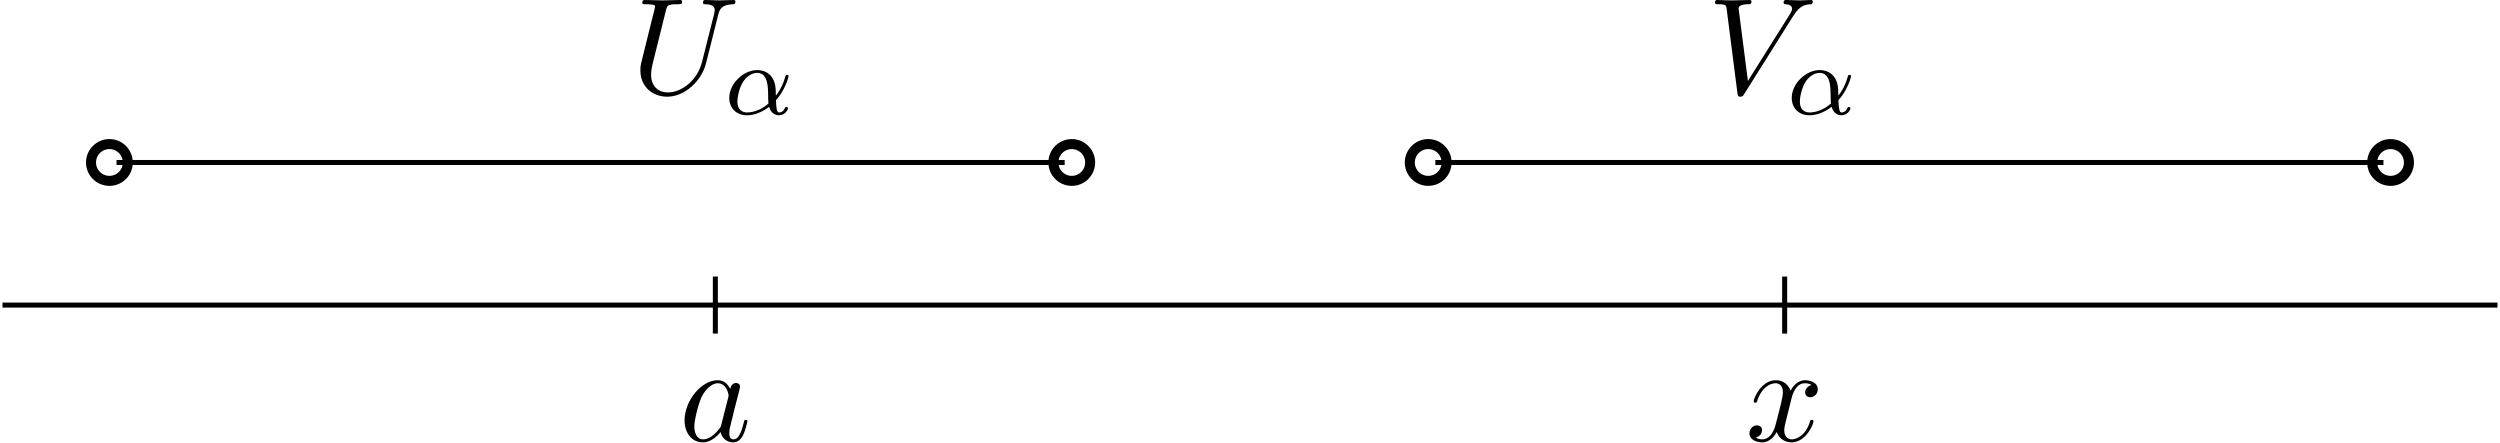
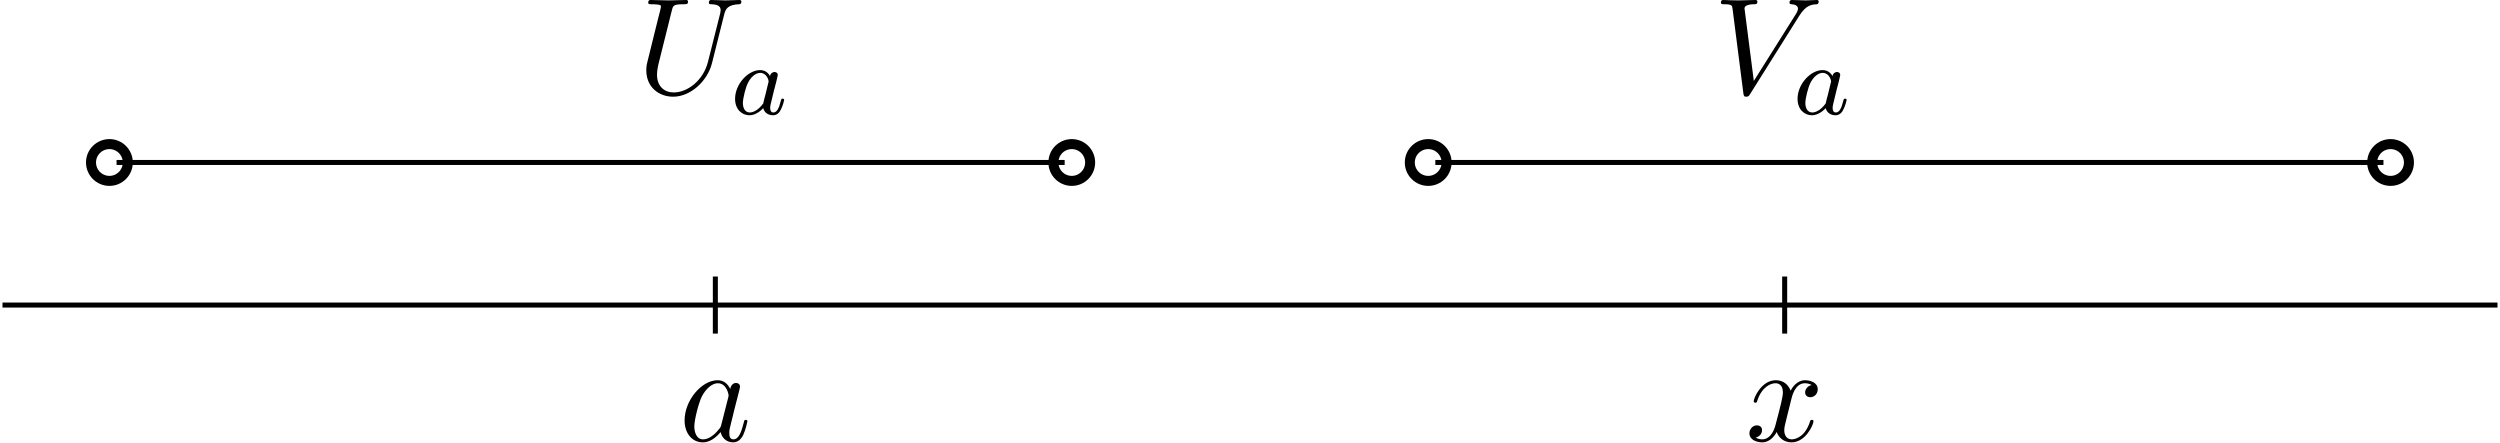
- <svg xmlns="http://www.w3.org/2000/svg" xmlns:xlink="http://www.w3.org/1999/xlink" version="1.1" width="278.354pt" height="49.254pt" viewBox="-0 5.095 278.354 49.254">
+ <svg xmlns="http://www.w3.org/2000/svg" xmlns:xlink="http://www.w3.org/1999/xlink" version="1.1" width="278.354pt" height="49.253pt" viewBox="-0 233.67 278.354 49.253">
  <defs>
-     <path id="g6-11" d="M4.065-1.116C4.806-1.929 5.069-2.965 5.069-3.029C5.069-3.1 5.021-3.132 4.949-3.132C4.846-3.132 4.838-3.1 4.79-2.933C4.567-2.12 4.089-1.498 4.065-1.498C4.049-1.498 4.049-1.698 4.049-1.825C4.033-3.228 3.124-3.515 2.582-3.515C1.459-3.515 .351-2.423 .351-1.299C.351-.51 .901 .08 1.745 .08C2.303 .08 2.893-.12 3.523-.59C3.698 .04 4.16 .08 4.304 .08C4.758 .08 5.021-.327 5.021-.478C5.021-.574 4.926-.574 4.902-.574C4.814-.574 4.798-.55 4.774-.494C4.647-.159 4.376-.143 4.336-.143C4.224-.143 4.097-.143 4.065-1.116ZM3.467-.853C2.901-.343 2.232-.143 1.769-.143C1.355-.143 .996-.383 .996-1.02C.996-1.299 1.124-2.12 1.498-2.654C1.817-3.1 2.248-3.292 2.574-3.292C3.013-3.292 3.26-2.981 3.363-2.495C3.483-1.953 3.419-1.315 3.467-.853Z" />
+     <path id="g6-97" d="M3.124-3.037C3.053-3.172 2.821-3.515 2.335-3.515C1.387-3.515 .343-2.407 .343-1.227C.343-.399 .877 .08 1.49 .08C2 .08 2.439-.327 2.582-.486C2.726 .064 3.268 .08 3.363 .08C3.73 .08 3.913-.223 3.977-.359C4.136-.646 4.248-1.108 4.248-1.14C4.248-1.188 4.216-1.243 4.121-1.243S4.009-1.196 3.961-.996C3.85-.558 3.698-.143 3.387-.143C3.204-.143 3.132-.295 3.132-.518C3.132-.654 3.204-.925 3.252-1.124S3.419-1.801 3.451-1.945L3.61-2.55C3.65-2.742 3.738-3.076 3.738-3.116C3.738-3.3 3.587-3.363 3.483-3.363C3.363-3.363 3.164-3.284 3.124-3.037ZM2.582-.861C2.184-.311 1.769-.143 1.514-.143C1.148-.143 .964-.478 .964-.893C.964-1.267 1.18-2.12 1.355-2.471C1.586-2.957 1.977-3.292 2.343-3.292C2.861-3.292 3.013-2.71 3.013-2.614C3.013-2.582 2.813-1.801 2.766-1.594C2.662-1.219 2.662-1.203 2.582-.861Z" />
    <path id="g7-85" d="M6.927-6.305C7.036-6.753 7.233-7.08 8.105-7.113C8.16-7.113 8.291-7.124 8.291-7.331C8.291-7.342 8.291-7.451 8.149-7.451C7.789-7.451 7.407-7.418 7.036-7.418S6.262-7.451 5.902-7.451C5.836-7.451 5.705-7.451 5.705-7.233C5.705-7.113 5.815-7.113 5.902-7.113C6.524-7.102 6.644-6.873 6.644-6.633C6.644-6.6 6.622-6.436 6.611-6.404L5.629-2.509C5.258-1.047 4.004-.098 2.913-.098C2.171-.098 1.582-.578 1.582-1.516C1.582-1.538 1.582-1.887 1.702-2.367L2.76-6.611C2.858-7.004 2.88-7.113 3.676-7.113C3.96-7.113 4.047-7.113 4.047-7.331C4.047-7.451 3.927-7.451 3.895-7.451C3.589-7.451 2.804-7.418 2.498-7.418C2.182-7.418 1.407-7.451 1.091-7.451C1.004-7.451 .884-7.451 .884-7.233C.884-7.113 .982-7.113 1.189-7.113C1.211-7.113 1.418-7.113 1.604-7.091C1.8-7.069 1.898-7.058 1.898-6.916C1.898-6.851 1.778-6.393 1.713-6.142L1.473-5.182C1.375-4.756 .851-2.695 .807-2.487C.731-2.182 .731-2.018 .731-1.855C.731-.524 1.724 .24 2.869 .24C4.244 .24 5.596-.993 5.956-2.433L6.927-6.305Z" />
    <path id="g7-86" d="M6.851-6.207C7.385-7.058 7.844-7.091 8.247-7.113C8.378-7.124 8.389-7.309 8.389-7.32C8.389-7.407 8.335-7.451 8.247-7.451C7.964-7.451 7.647-7.418 7.353-7.418C6.993-7.418 6.622-7.451 6.273-7.451C6.207-7.451 6.065-7.451 6.065-7.244C6.065-7.124 6.164-7.113 6.24-7.113C6.535-7.091 6.742-6.982 6.742-6.753C6.742-6.589 6.578-6.349 6.578-6.338L3.229-1.015L2.487-6.785C2.487-6.971 2.738-7.113 3.24-7.113C3.393-7.113 3.513-7.113 3.513-7.331C3.513-7.429 3.425-7.451 3.36-7.451C2.924-7.451 2.455-7.418 2.007-7.418C1.811-7.418 1.604-7.429 1.407-7.429S1.004-7.451 .818-7.451C.742-7.451 .611-7.451 .611-7.244C.611-7.113 .709-7.113 .884-7.113C1.495-7.113 1.505-7.015 1.538-6.742L2.4-.011C2.433 .207 2.476 .24 2.618 .24C2.793 .24 2.836 .185 2.924 .044L6.851-6.207Z" />
    <path id="g7-97" d="M4.069-4.124C3.873-4.527 3.556-4.822 3.065-4.822C1.789-4.822 .436-3.218 .436-1.625C.436-.6 1.036 .12 1.887 .12C2.105 .12 2.651 .076 3.305-.698C3.393-.24 3.775 .12 4.298 .12C4.68 .12 4.931-.131 5.105-.48C5.291-.873 5.433-1.538 5.433-1.56C5.433-1.669 5.335-1.669 5.302-1.669C5.193-1.669 5.182-1.625 5.149-1.473C4.964-.764 4.767-.12 4.32-.12C4.025-.12 3.993-.404 3.993-.622C3.993-.862 4.015-.949 4.135-1.429C4.255-1.887 4.276-1.996 4.375-2.411L4.767-3.938C4.844-4.244 4.844-4.265 4.844-4.309C4.844-4.495 4.713-4.604 4.527-4.604C4.265-4.604 4.102-4.364 4.069-4.124ZM3.36-1.298C3.305-1.102 3.305-1.08 3.142-.895C2.662-.295 2.215-.12 1.909-.12C1.364-.12 1.211-.72 1.211-1.145C1.211-1.691 1.56-3.033 1.811-3.535C2.149-4.178 2.64-4.582 3.076-4.582C3.785-4.582 3.938-3.687 3.938-3.622S3.916-3.491 3.905-3.436L3.36-1.298Z" />
    <path id="g7-120" d="M3.644-3.295C3.709-3.578 3.96-4.582 4.724-4.582C4.778-4.582 5.04-4.582 5.269-4.44C4.964-4.385 4.745-4.113 4.745-3.851C4.745-3.676 4.865-3.469 5.16-3.469C5.4-3.469 5.749-3.665 5.749-4.102C5.749-4.669 5.105-4.822 4.735-4.822C4.102-4.822 3.72-4.244 3.589-3.993C3.316-4.713 2.727-4.822 2.411-4.822C1.276-4.822 .655-3.415 .655-3.142C.655-3.033 .764-3.033 .785-3.033C.873-3.033 .905-3.055 .927-3.153C1.298-4.309 2.018-4.582 2.389-4.582C2.596-4.582 2.978-4.484 2.978-3.851C2.978-3.513 2.793-2.782 2.389-1.255C2.215-.578 1.833-.12 1.353-.12C1.287-.12 1.036-.12 .807-.262C1.08-.316 1.32-.545 1.32-.851C1.32-1.145 1.08-1.233 .916-1.233C.589-1.233 .316-.949 .316-.6C.316-.098 .862 .12 1.342 .12C2.062 .12 2.455-.644 2.487-.709C2.618-.305 3.011 .12 3.665 .12C4.789 .12 5.411-1.287 5.411-1.56C5.411-1.669 5.313-1.669 5.28-1.669C5.182-1.669 5.16-1.625 5.138-1.549C4.778-.382 4.036-.12 3.687-.12C3.262-.12 3.087-.469 3.087-.84C3.087-1.08 3.153-1.32 3.273-1.8L3.644-3.295Z" />
  </defs>
  <g id="page1" transform="matrix(1.4 0 0 1.4 0 0)">
-     <path d="M.199 27.902H198.625M56.891 25.633V30.168M141.934 25.633V30.168" stroke="#000" fill="none" stroke-width=".399" />
-     <g transform="matrix(1 0 0 1 -45.4035 10.8001)">
-       <use x="99.412" y="27.9" xlink:href="#g7-97" />
+     <path d="M.199 191.168H198.625M56.891 188.898V193.438M141.934 188.898V193.438" stroke="#000" fill="none" stroke-width=".399" />
+     <g transform="matrix(1 0 0 1 -45.4035 10.8)">
+       <use x="99.412" y="191.168" xlink:href="#g7-97" />
    </g>
-     <g transform="matrix(1 0 0 1 39.4032 10.8001)">
-       <use x="99.412" y="27.9" xlink:href="#g7-120" />
+     <g transform="matrix(1 0 0 1 39.4032 10.8)">
+       <use x="99.412" y="191.168" xlink:href="#g7-120" />
    </g>
-     <path d="M84.672 16.562H9.27M114.152 16.562H189.555" stroke="#000" fill="none" stroke-width=".399" stroke-miterlimit="10" />
-     <path d="M86.699 16.562C86.699 15.754 86.047 15.098 85.238 15.098S83.777 15.754 83.777 16.562S84.43 18.023 85.238 18.023S86.699 17.371 86.699 16.562Z" stroke="#000" fill="none" stroke-width=".797" stroke-miterlimit="10" />
-     <path d="M115.047 16.562C115.047 15.754 114.394 15.098 113.586 15.098S112.121 15.754 112.121 16.562S112.777 18.023 113.586 18.023S115.047 17.371 115.047 16.562Z" stroke="#000" fill="none" stroke-width=".797" stroke-miterlimit="10" />
-     <path d="M191.582 16.562C191.582 15.754 190.93 15.098 190.121 15.098S188.66 15.754 188.66 16.562S189.312 18.023 190.121 18.023S191.582 17.371 191.582 16.562Z" stroke="#000" fill="none" stroke-width=".797" stroke-miterlimit="10" />
-     <path d="M10.164 16.562C10.164 15.754 9.508 15.098 8.703 15.098C7.894 15.098 7.238 15.754 7.238 16.562S7.894 18.023 8.703 18.023C9.508 18.023 10.164 17.371 10.164 16.562Z" stroke="#000" fill="none" stroke-width=".797" stroke-miterlimit="10" />
-     <g transform="matrix(1 0 0 1 -49.2131 -16.8102)">
-       <use x="99.412" y="27.9" xlink:href="#g7-85" />
-       <use x="106.86" y="29.537" xlink:href="#g6-11" />
+     <path d="M84.672 179.828H9.27M114.152 179.828H189.555" stroke="#000" fill="none" stroke-width=".399" stroke-miterlimit="10" />
+     <path d="M86.699 179.828C86.699 179.023 86.047 178.367 85.238 178.367S83.777 179.023 83.777 179.828C83.777 180.637 84.43 181.293 85.238 181.293S86.699 180.637 86.699 179.828Z" stroke="#000" fill="none" stroke-width=".797" stroke-miterlimit="10" />
+     <path d="M115.047 179.828C115.047 179.023 114.394 178.367 113.586 178.367S112.121 179.023 112.121 179.828C112.121 180.637 112.777 181.293 113.586 181.293S115.047 180.637 115.047 179.828Z" stroke="#000" fill="none" stroke-width=".797" stroke-miterlimit="10" />
+     <path d="M191.582 179.828C191.582 179.023 190.93 178.367 190.121 178.367S188.66 179.023 188.66 179.828C188.66 180.637 189.312 181.293 190.121 181.293S191.582 180.637 191.582 179.828Z" stroke="#000" fill="none" stroke-width=".797" stroke-miterlimit="10" />
+     <path d="M10.164 179.828C10.164 179.023 9.508 178.367 8.703 178.367C7.894 178.367 7.238 179.023 7.238 179.828C7.238 180.637 7.894 181.293 8.703 181.293C9.508 181.293 10.164 180.637 10.164 179.828Z" stroke="#000" fill="none" stroke-width=".797" stroke-miterlimit="10" />
+     <g transform="matrix(1 0 0 1 -48.7426 -16.81)">
+       <use x="99.412" y="191.168" xlink:href="#g7-85" />
+       <use x="106.86" y="192.805" xlink:href="#g6-97" />
    </g>
-     <g transform="matrix(1 0 0 1 36.3702 -16.8102)">
-       <use x="99.412" y="27.9" xlink:href="#g7-86" />
-       <use x="105.775" y="29.537" xlink:href="#g6-11" />
+     <g transform="matrix(1 0 0 1 36.8402 -16.81)">
+       <use x="99.412" y="191.168" xlink:href="#g7-86" />
+       <use x="105.775" y="192.805" xlink:href="#g6-97" />
    </g>
  </g>
</svg>
